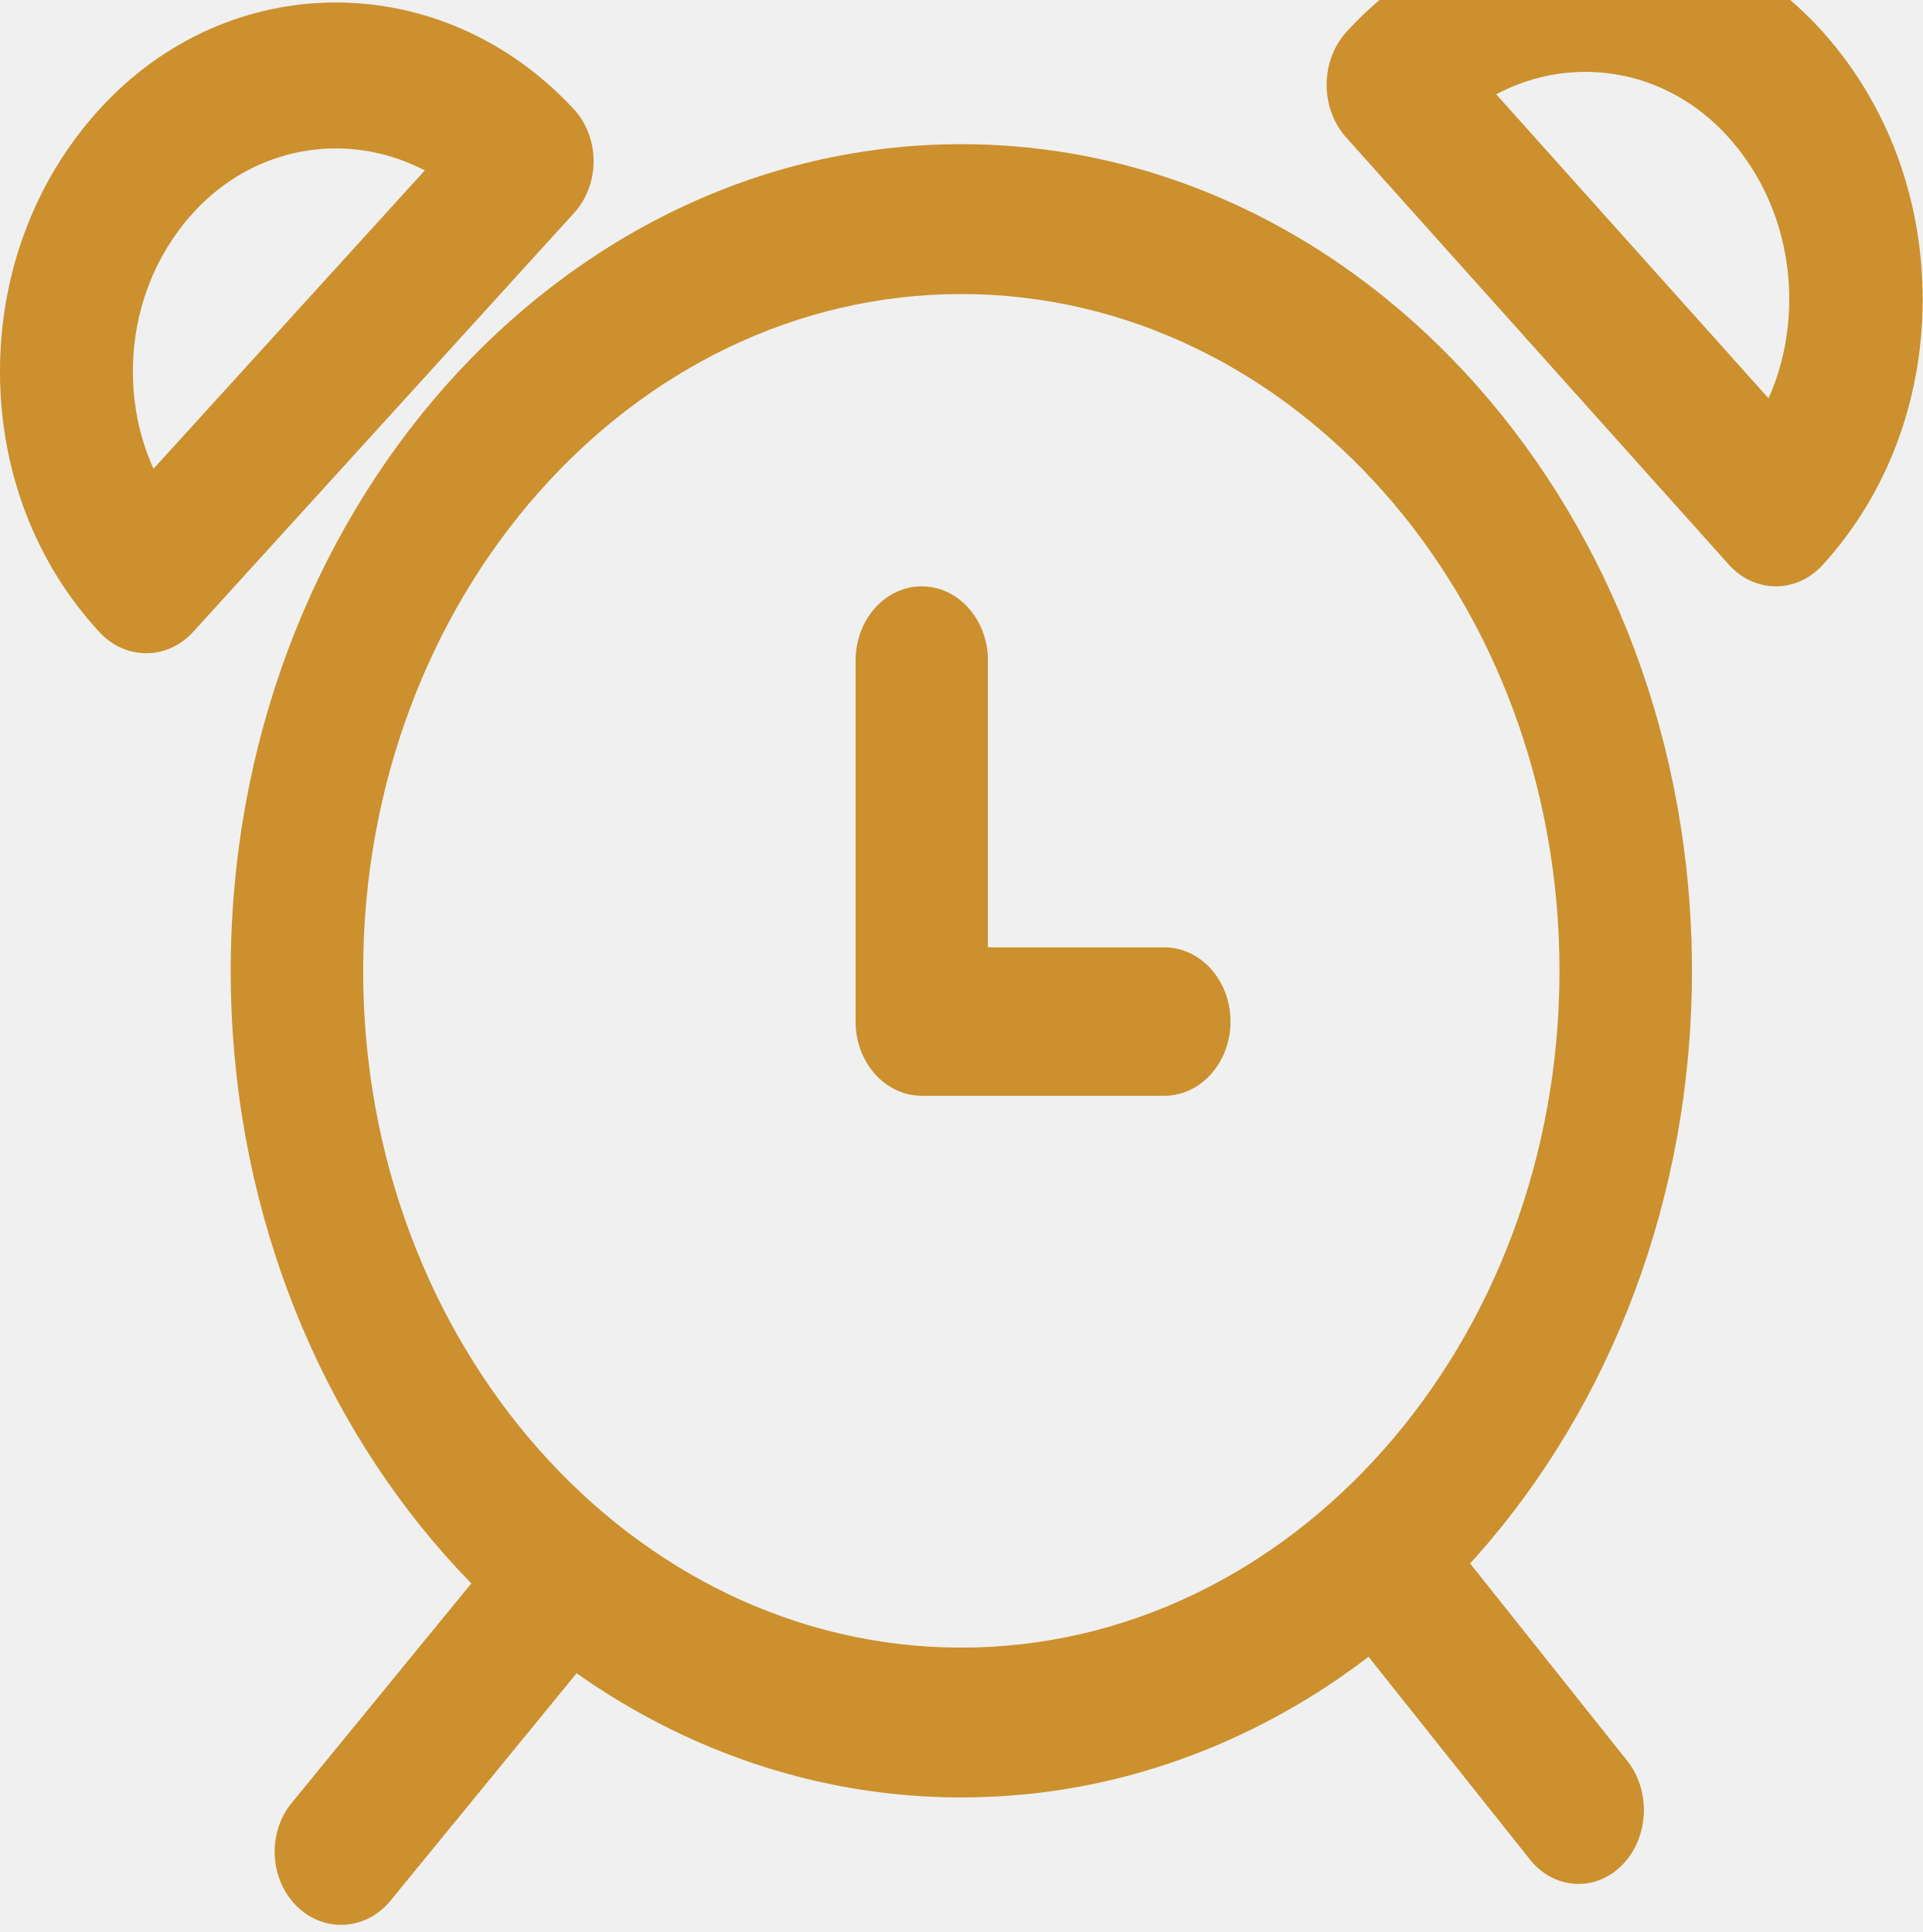
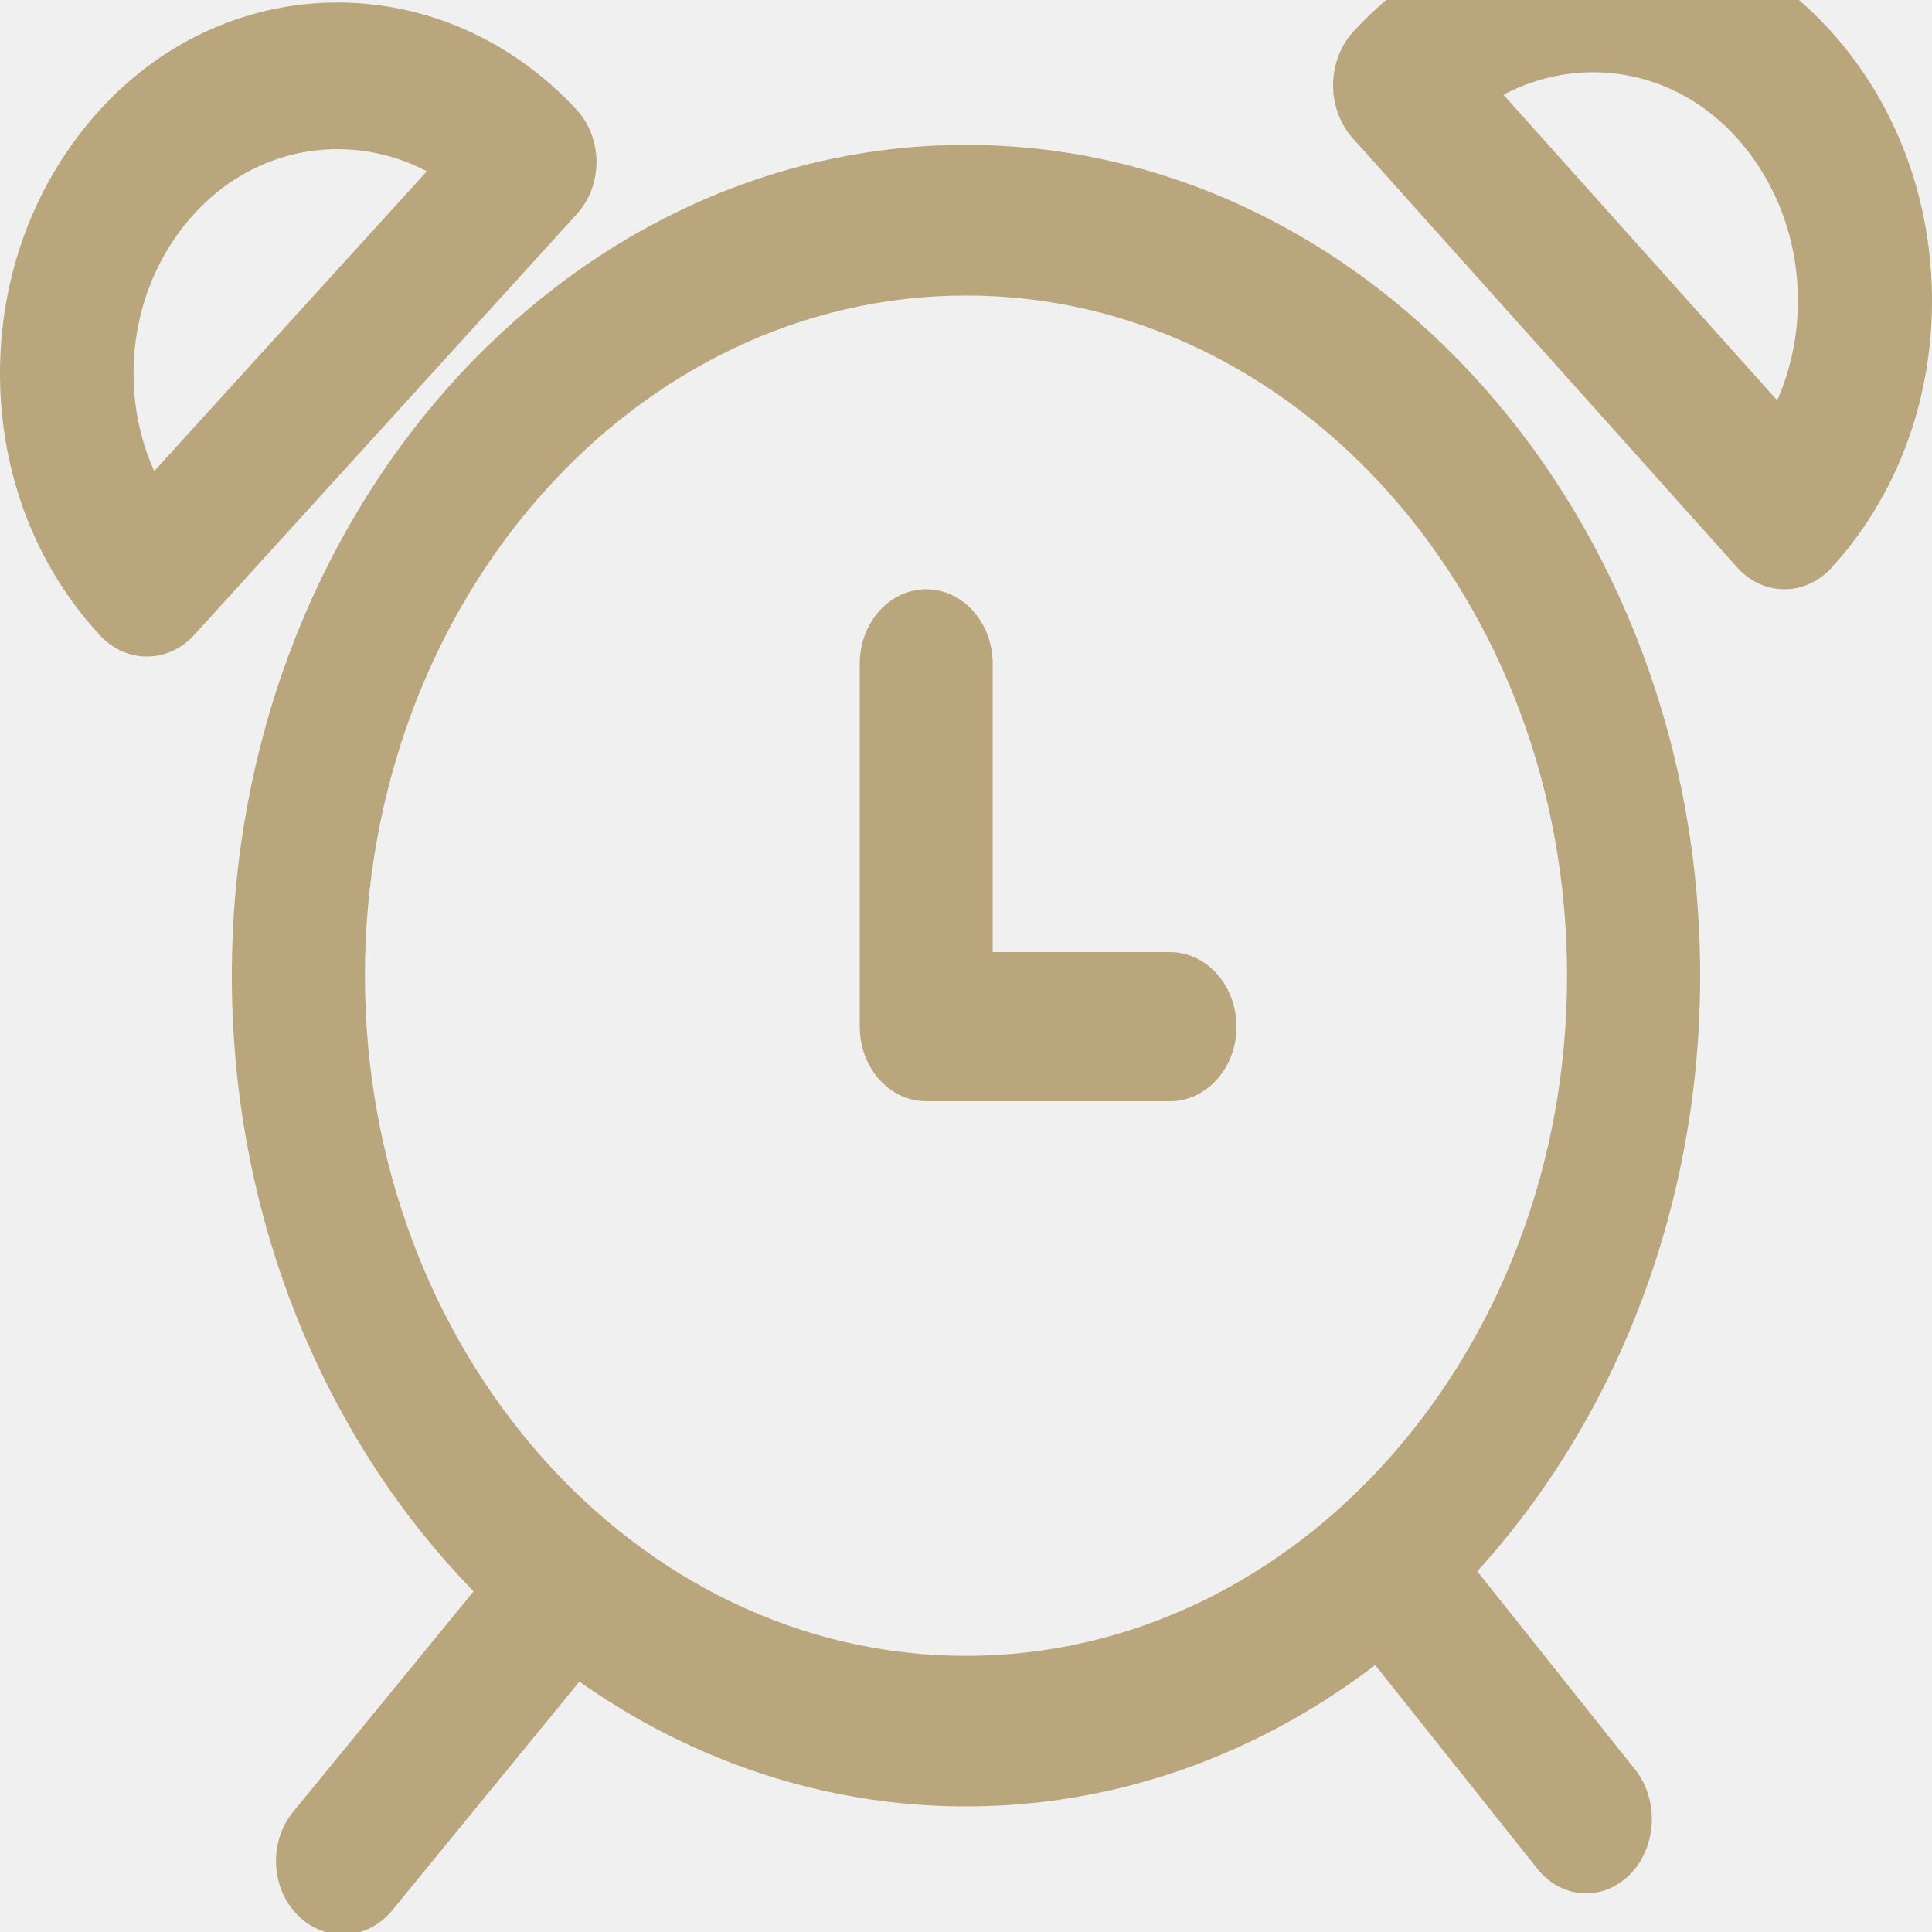
- <svg xmlns="http://www.w3.org/2000/svg" width="200" height="201" viewBox="0 0 200 201" fill="none">
+ <svg xmlns="http://www.w3.org/2000/svg" width="200" height="200" viewBox="0 0 200 200" fill="none">
  <g clip-path="url(#clip0)">
-     <path d="M100 15C58.094 15 24 53.58 24 100.999C24 148.42 58.094 187 100 187C141.908 187 176 148.42 176 100.999C176 53.58 141.906 15 100 15ZM100 171.414C65.69 171.414 37.776 139.826 37.776 101.002C37.776 62.178 65.689 30.592 100 30.592C134.31 30.592 162.223 62.178 162.223 101.002C162.223 139.828 134.31 171.414 100 171.414Z" fill="#CC902E" />
-     <path d="M121.117 98.562H102.765V68.718C102.765 64.455 99.684 61 95.882 61C92.081 61 89 64.455 89 68.718V106.281C89 110.544 92.081 114 95.882 114H121.117C124.918 114 128 110.544 128 106.281C127.999 102.018 124.918 98.562 121.117 98.562Z" fill="#CC902E" />
-     <path d="M60.845 161.657C58.006 158.847 53.635 159.103 51.083 162.222L30.345 187.566C27.79 190.686 28.023 195.494 30.859 198.302C32.179 199.612 33.833 200.256 35.481 200.256C37.373 200.256 39.258 199.407 40.622 197.737L61.359 172.393C63.914 169.273 63.681 164.465 60.845 161.657Z" fill="#CC902E" />
-     <path d="M169.254 183.172L148.853 157.546C146.346 154.389 142.044 154.132 139.251 156.975C136.459 159.814 136.234 164.675 138.746 167.83L159.147 193.455C160.486 195.142 162.34 196 164.202 196C165.82 196 167.448 195.349 168.749 194.026C171.541 191.187 171.766 186.326 169.254 183.172Z" fill="#CC902E" />
-     <path d="M59.673 11.337C45.938 -3.456 23.798 -3.433 10.321 11.393C3.616 18.765 -0.048 28.52 0 38.86C0.051 49.076 3.733 58.641 10.371 65.793C11.717 67.24 13.461 67.962 15.208 67.962C16.977 67.962 18.747 67.217 20.095 65.737L59.726 22.146C61.03 20.709 61.758 18.76 61.749 16.73C61.74 14.7 60.993 12.759 59.673 11.337ZM15.966 48.772C14.581 45.703 13.841 42.307 13.825 38.779C13.795 32.534 16.021 26.624 20.095 22.143C24.159 17.675 29.533 15.442 34.936 15.442C38.095 15.442 41.266 16.205 44.187 17.73L15.966 48.772Z" fill="#CC902E" />
-     <path d="M189.638 3.347C176.105 -11.76 153.875 -11.786 140.084 3.29C138.761 4.739 138.01 6.718 138 8.786C137.991 10.855 138.724 12.844 140.034 14.306L179.825 58.73C181.178 60.243 182.954 61 184.731 61C186.484 61 188.238 60.264 189.587 58.784C196.255 51.498 199.951 41.751 200 31.339C200.049 20.804 196.368 10.863 189.638 3.347ZM183.97 41.443L155.636 9.809C163.589 5.594 173.359 7.089 179.825 14.308C183.915 18.875 186.15 24.895 186.12 31.262C186.103 34.855 185.361 38.318 183.97 41.443Z" fill="#CC902E" />
+     <path d="M100 15C58.094 15 24 53.58 24 100.999C24 148.42 58.094 187 100 187C141.908 187 176 148.42 176 100.999C176 53.58 141.906 15 100 15ZM100 171.414C65.69 171.414 37.776 139.826 37.776 101.002C37.776 62.178 65.689 30.592 100 30.592C134.31 30.592 162.223 62.178 162.223 101.002C162.223 139.828 134.31 171.414 100 171.414Z" fill="#baa67c" />
+     <path d="M121.117 98.562H102.765V68.718C102.765 64.455 99.684 61 95.882 61C92.081 61 89 64.455 89 68.718V106.281C89 110.544 92.081 114 95.882 114H121.117C124.918 114 128 110.544 128 106.281C127.999 102.018 124.918 98.562 121.117 98.562Z" fill="#baa67c" />
+     <path d="M60.845 161.657C58.006 158.847 53.635 159.103 51.083 162.222L30.345 187.566C27.79 190.686 28.023 195.494 30.859 198.302C32.179 199.612 33.833 200.256 35.481 200.256C37.373 200.256 39.258 199.407 40.622 197.737L61.359 172.393C63.914 169.273 63.681 164.465 60.845 161.657Z" fill="#baa67c" />
+     <path d="M169.254 183.172L148.853 157.546C146.346 154.389 142.044 154.132 139.251 156.975C136.459 159.814 136.234 164.675 138.746 167.83L159.147 193.455C160.486 195.142 162.34 196 164.202 196C165.82 196 167.448 195.349 168.749 194.026C171.541 191.187 171.766 186.326 169.254 183.172Z" fill="#baa67c" />
+     <path d="M59.673 11.337C45.938 -3.456 23.798 -3.433 10.321 11.393C3.616 18.765 -0.048 28.52 0 38.86C0.051 49.076 3.733 58.641 10.371 65.793C11.717 67.24 13.461 67.962 15.208 67.962C16.977 67.962 18.747 67.217 20.095 65.737L59.726 22.146C61.03 20.709 61.758 18.76 61.749 16.73C61.74 14.7 60.993 12.759 59.673 11.337ZM15.966 48.772C14.581 45.703 13.841 42.307 13.825 38.779C13.795 32.534 16.021 26.624 20.095 22.143C24.159 17.675 29.533 15.442 34.936 15.442C38.095 15.442 41.266 16.205 44.187 17.73L15.966 48.772Z" fill="#baa67c" />
+     <path d="M189.638 3.347C176.105 -11.76 153.875 -11.786 140.084 3.29C138.761 4.739 138.01 6.718 138 8.786C137.991 10.855 138.724 12.844 140.034 14.306L179.825 58.73C181.178 60.243 182.954 61 184.731 61C186.484 61 188.238 60.264 189.587 58.784C196.255 51.498 199.951 41.751 200 31.339C200.049 20.804 196.368 10.863 189.638 3.347ZM183.97 41.443L155.636 9.809C163.589 5.594 173.359 7.089 179.825 14.308C183.915 18.875 186.15 24.895 186.12 31.262C186.103 34.855 185.361 38.318 183.97 41.443Z" fill="#baa67c" />
  </g>
  <defs>
    <clipPath id="clip0">
      <rect width="200" height="201" fill="white" />
    </clipPath>
  </defs>
</svg>
